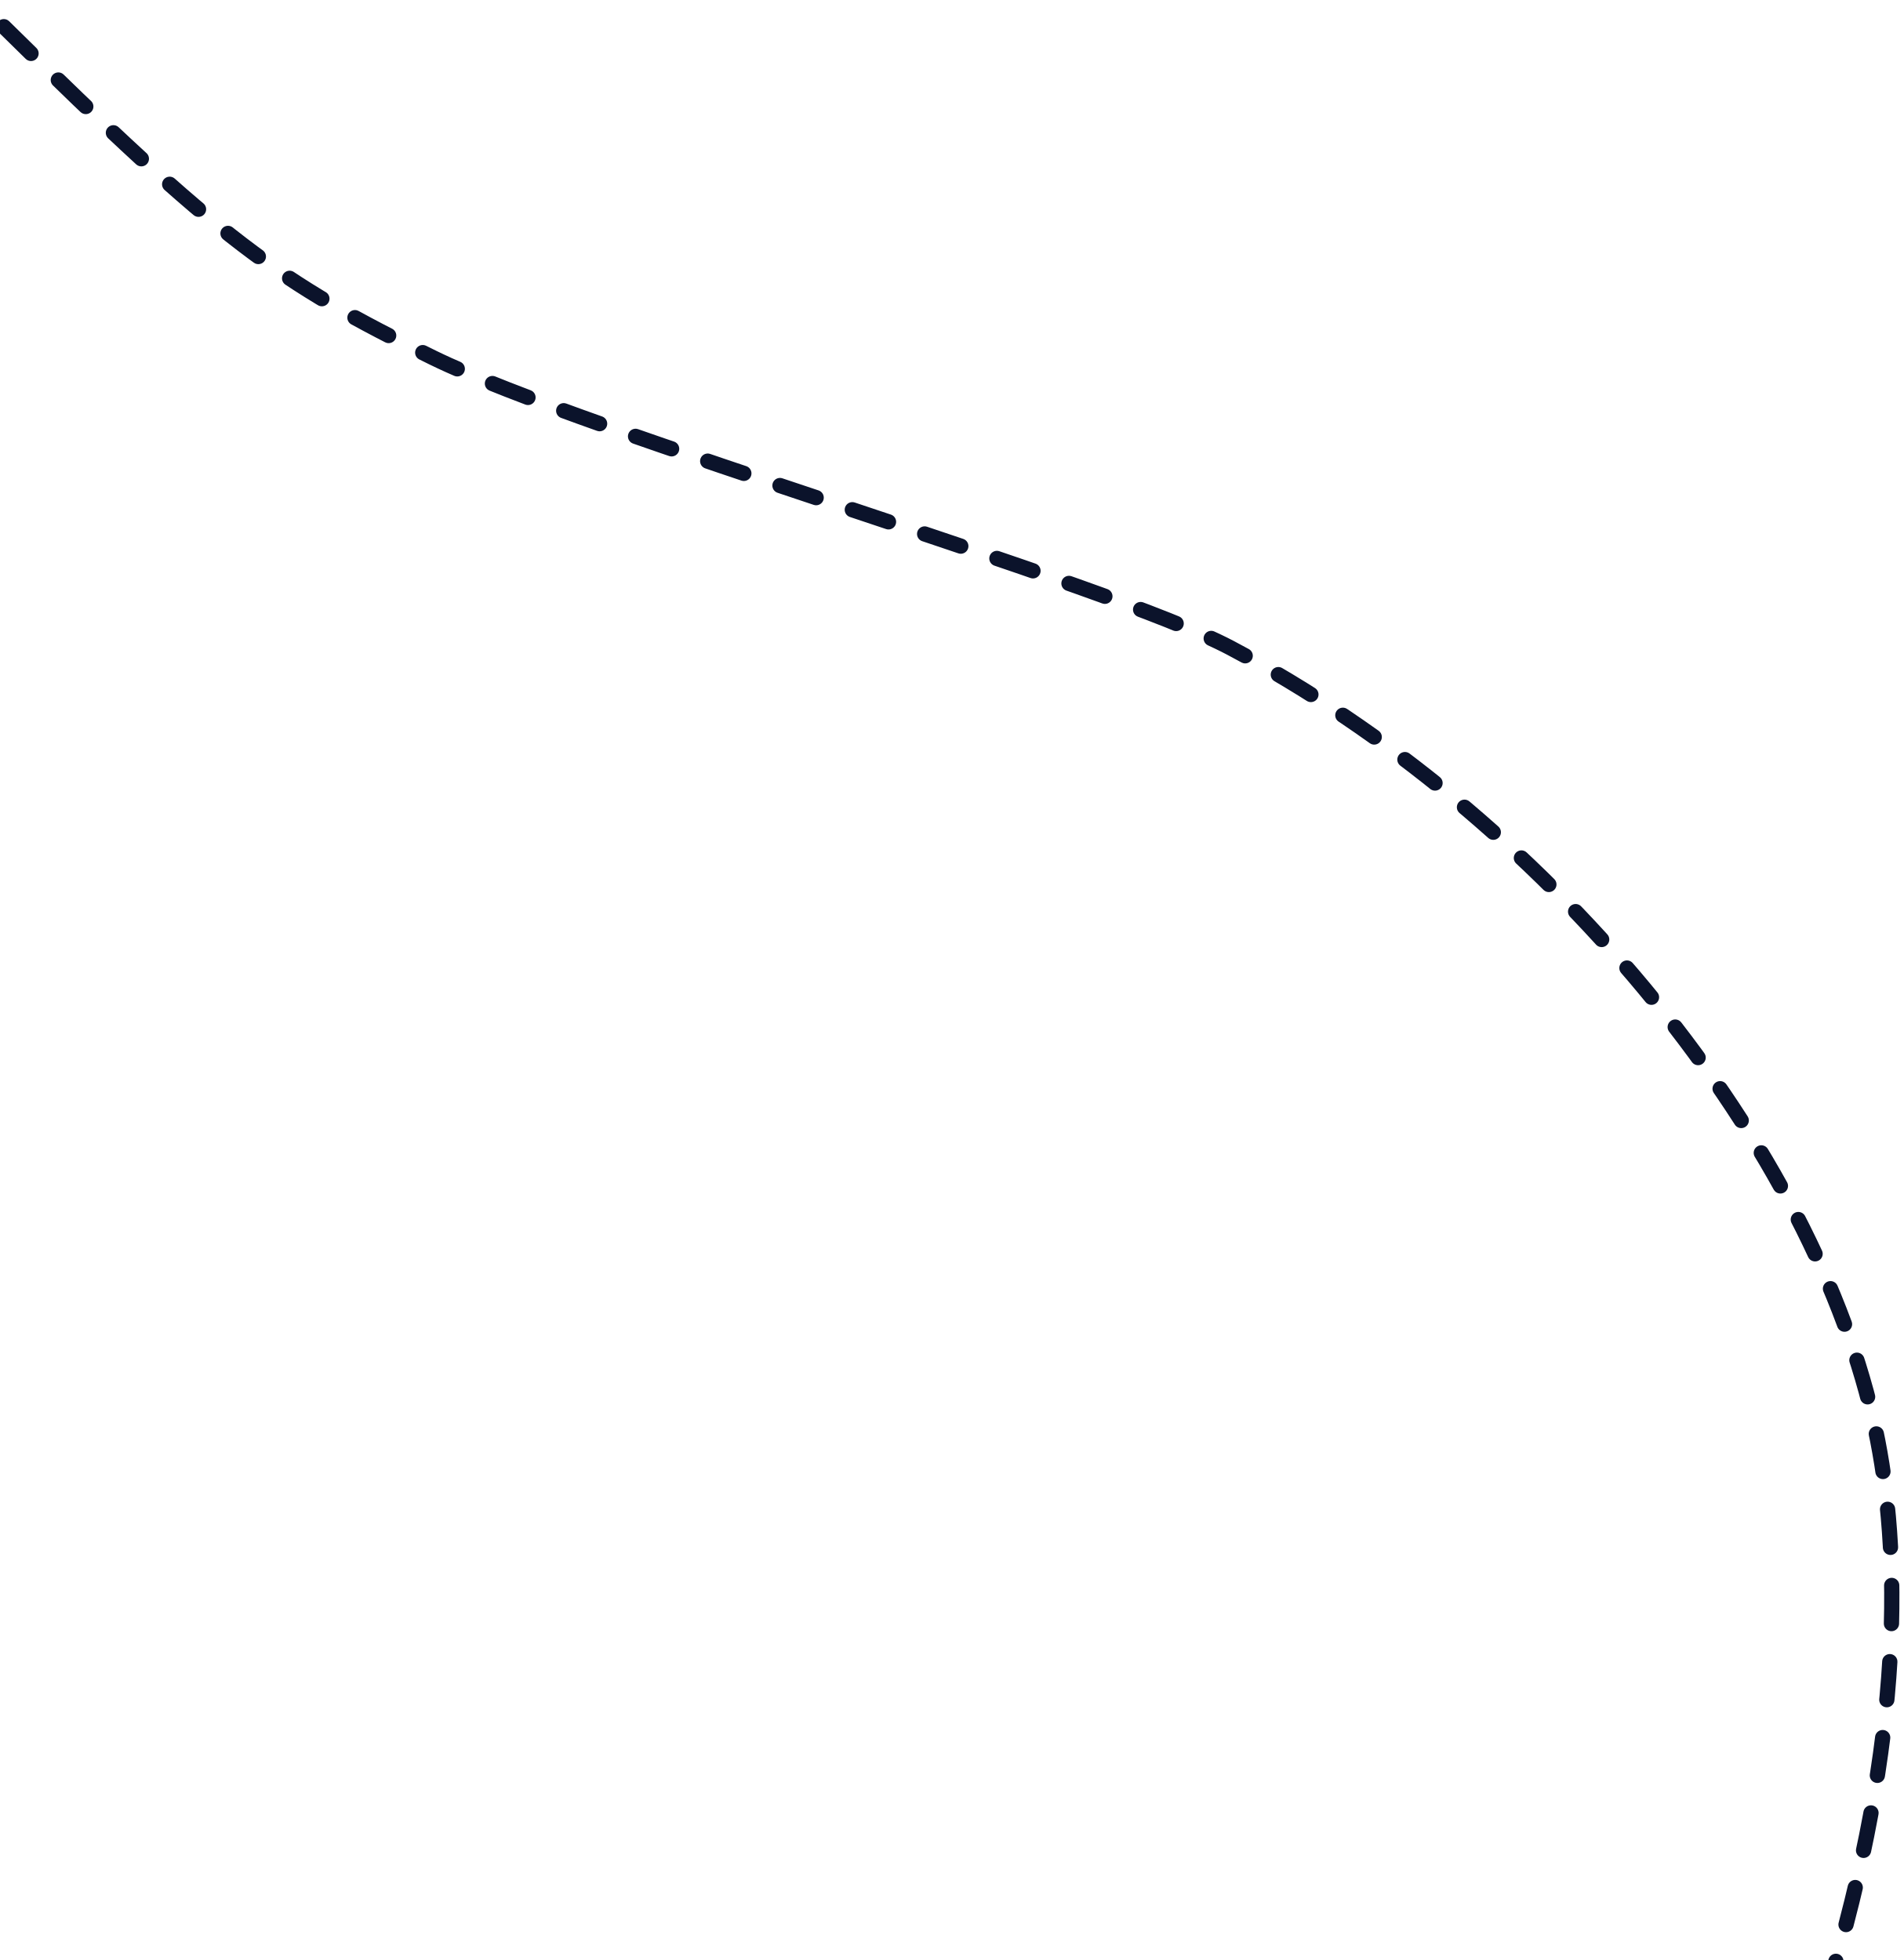
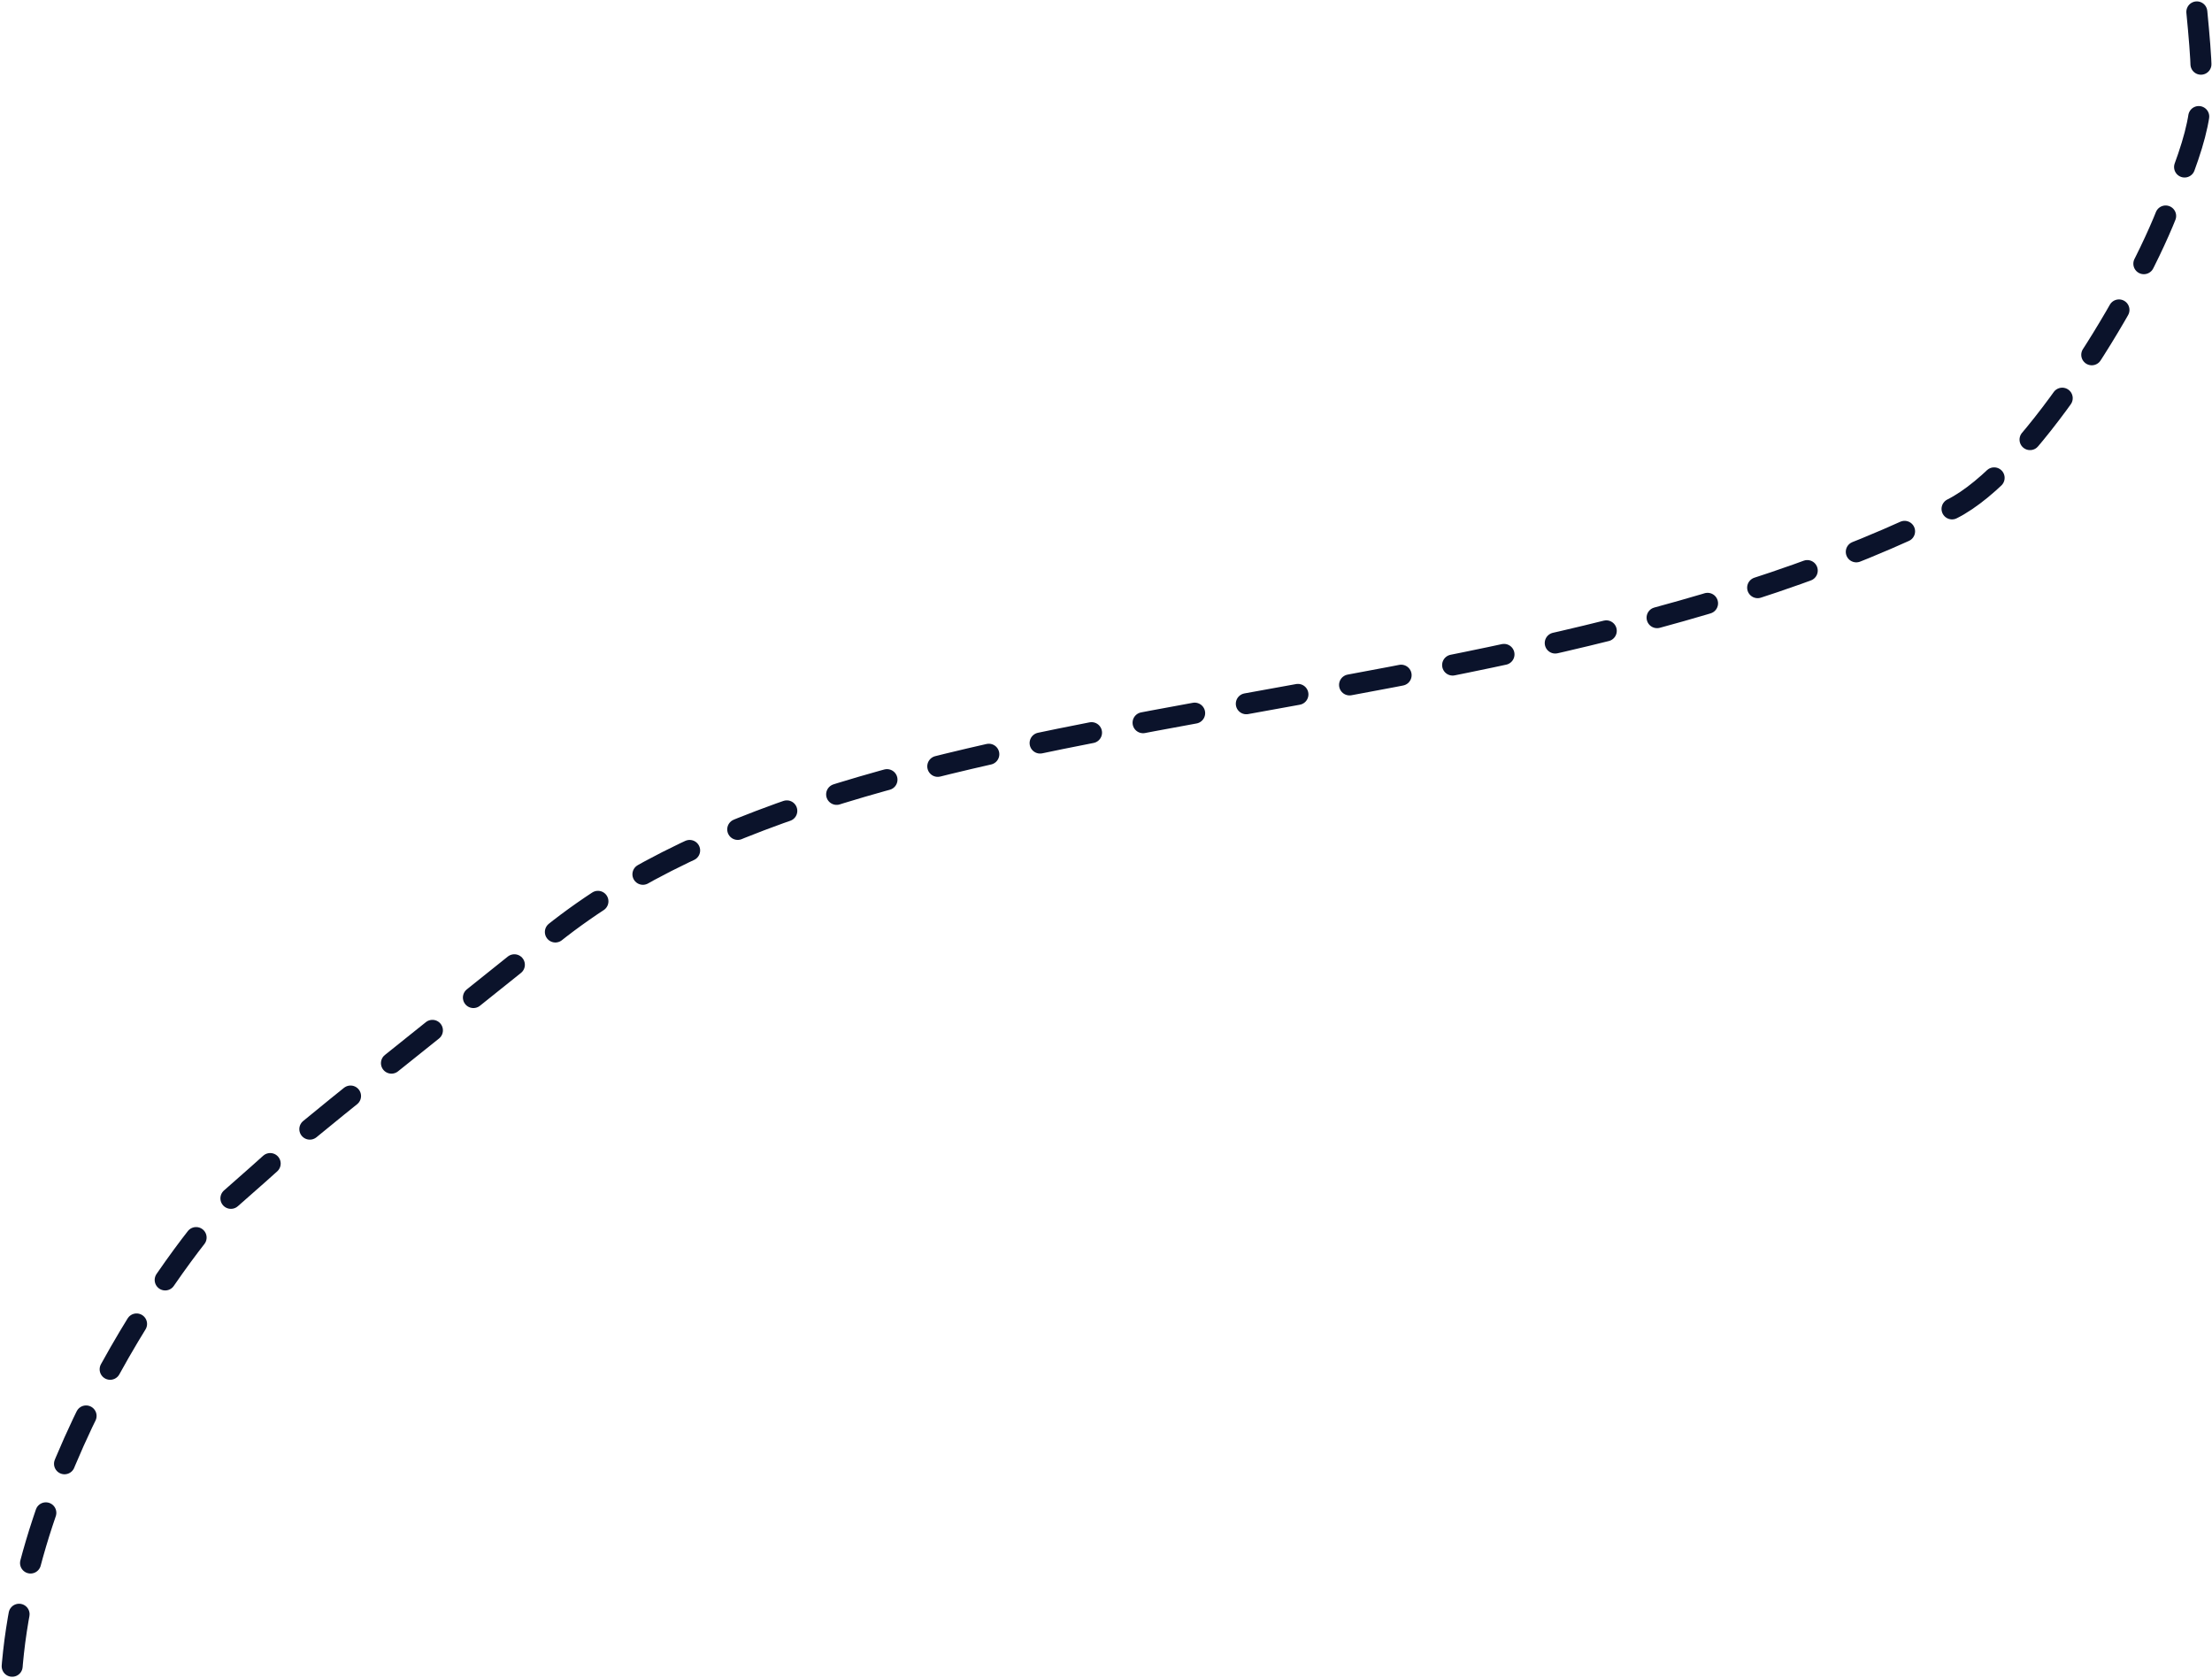
- <svg xmlns="http://www.w3.org/2000/svg" width="100%" height="100%" viewBox="0 0 998 1028" version="1.1">
+ <svg xmlns="http://www.w3.org/2000/svg" width="100%" height="100%" viewBox="0 0 843 639" version="1.1">
  <g id="Page-1" stroke="none" stroke-width="1" fill="none" fill-rule="evenodd" stroke-dasharray="20,20" stroke-linecap="round" stroke-linejoin="round">
-     <g id="Landing-Page-Trace-Copy" transform="translate(-1100, -5148)" stroke="#0B132B" stroke-width="8">
-       <g id="Wie-funktioniert-Trace" transform="translate(485, 3247)">
-         <path d="M617,1915 C730.918,2027.44 761,2049 842.087,2088.628 C923.174,2128.257 1196.632,2207.119 1260.26,2240.817 C1424.457,2327.775 1562.561,2495.812 1597.112,2644.849 C1611.022,2704.854 1615.157,2801.718 1576.222,2934.844" id="Pfad2" />
+     <g id="Landing-Page-Trace-Copy" transform="translate(-953, -4311)" stroke="#0B132B" stroke-width="8">
+       <g id="Wie-funktioniert-Trace" transform="translate(430, 3247)">
+         <path d="M1360.22,1068.528 C1363.84,1105.707 1362.699,1110.175 1348.736,1145.317 C1334.455,1181.259 1295.428,1243.622 1266.91,1257.902 C1093.808,1344.579 854,1323.607 733.5,1420 C613,1516.393 648.233,1488.067 610.049,1521.421 C598.5,1531.508 529.095,1619.738 527.008,1710.453" id="Pfad1" />
      </g>
    </g>
  </g>
</svg>
